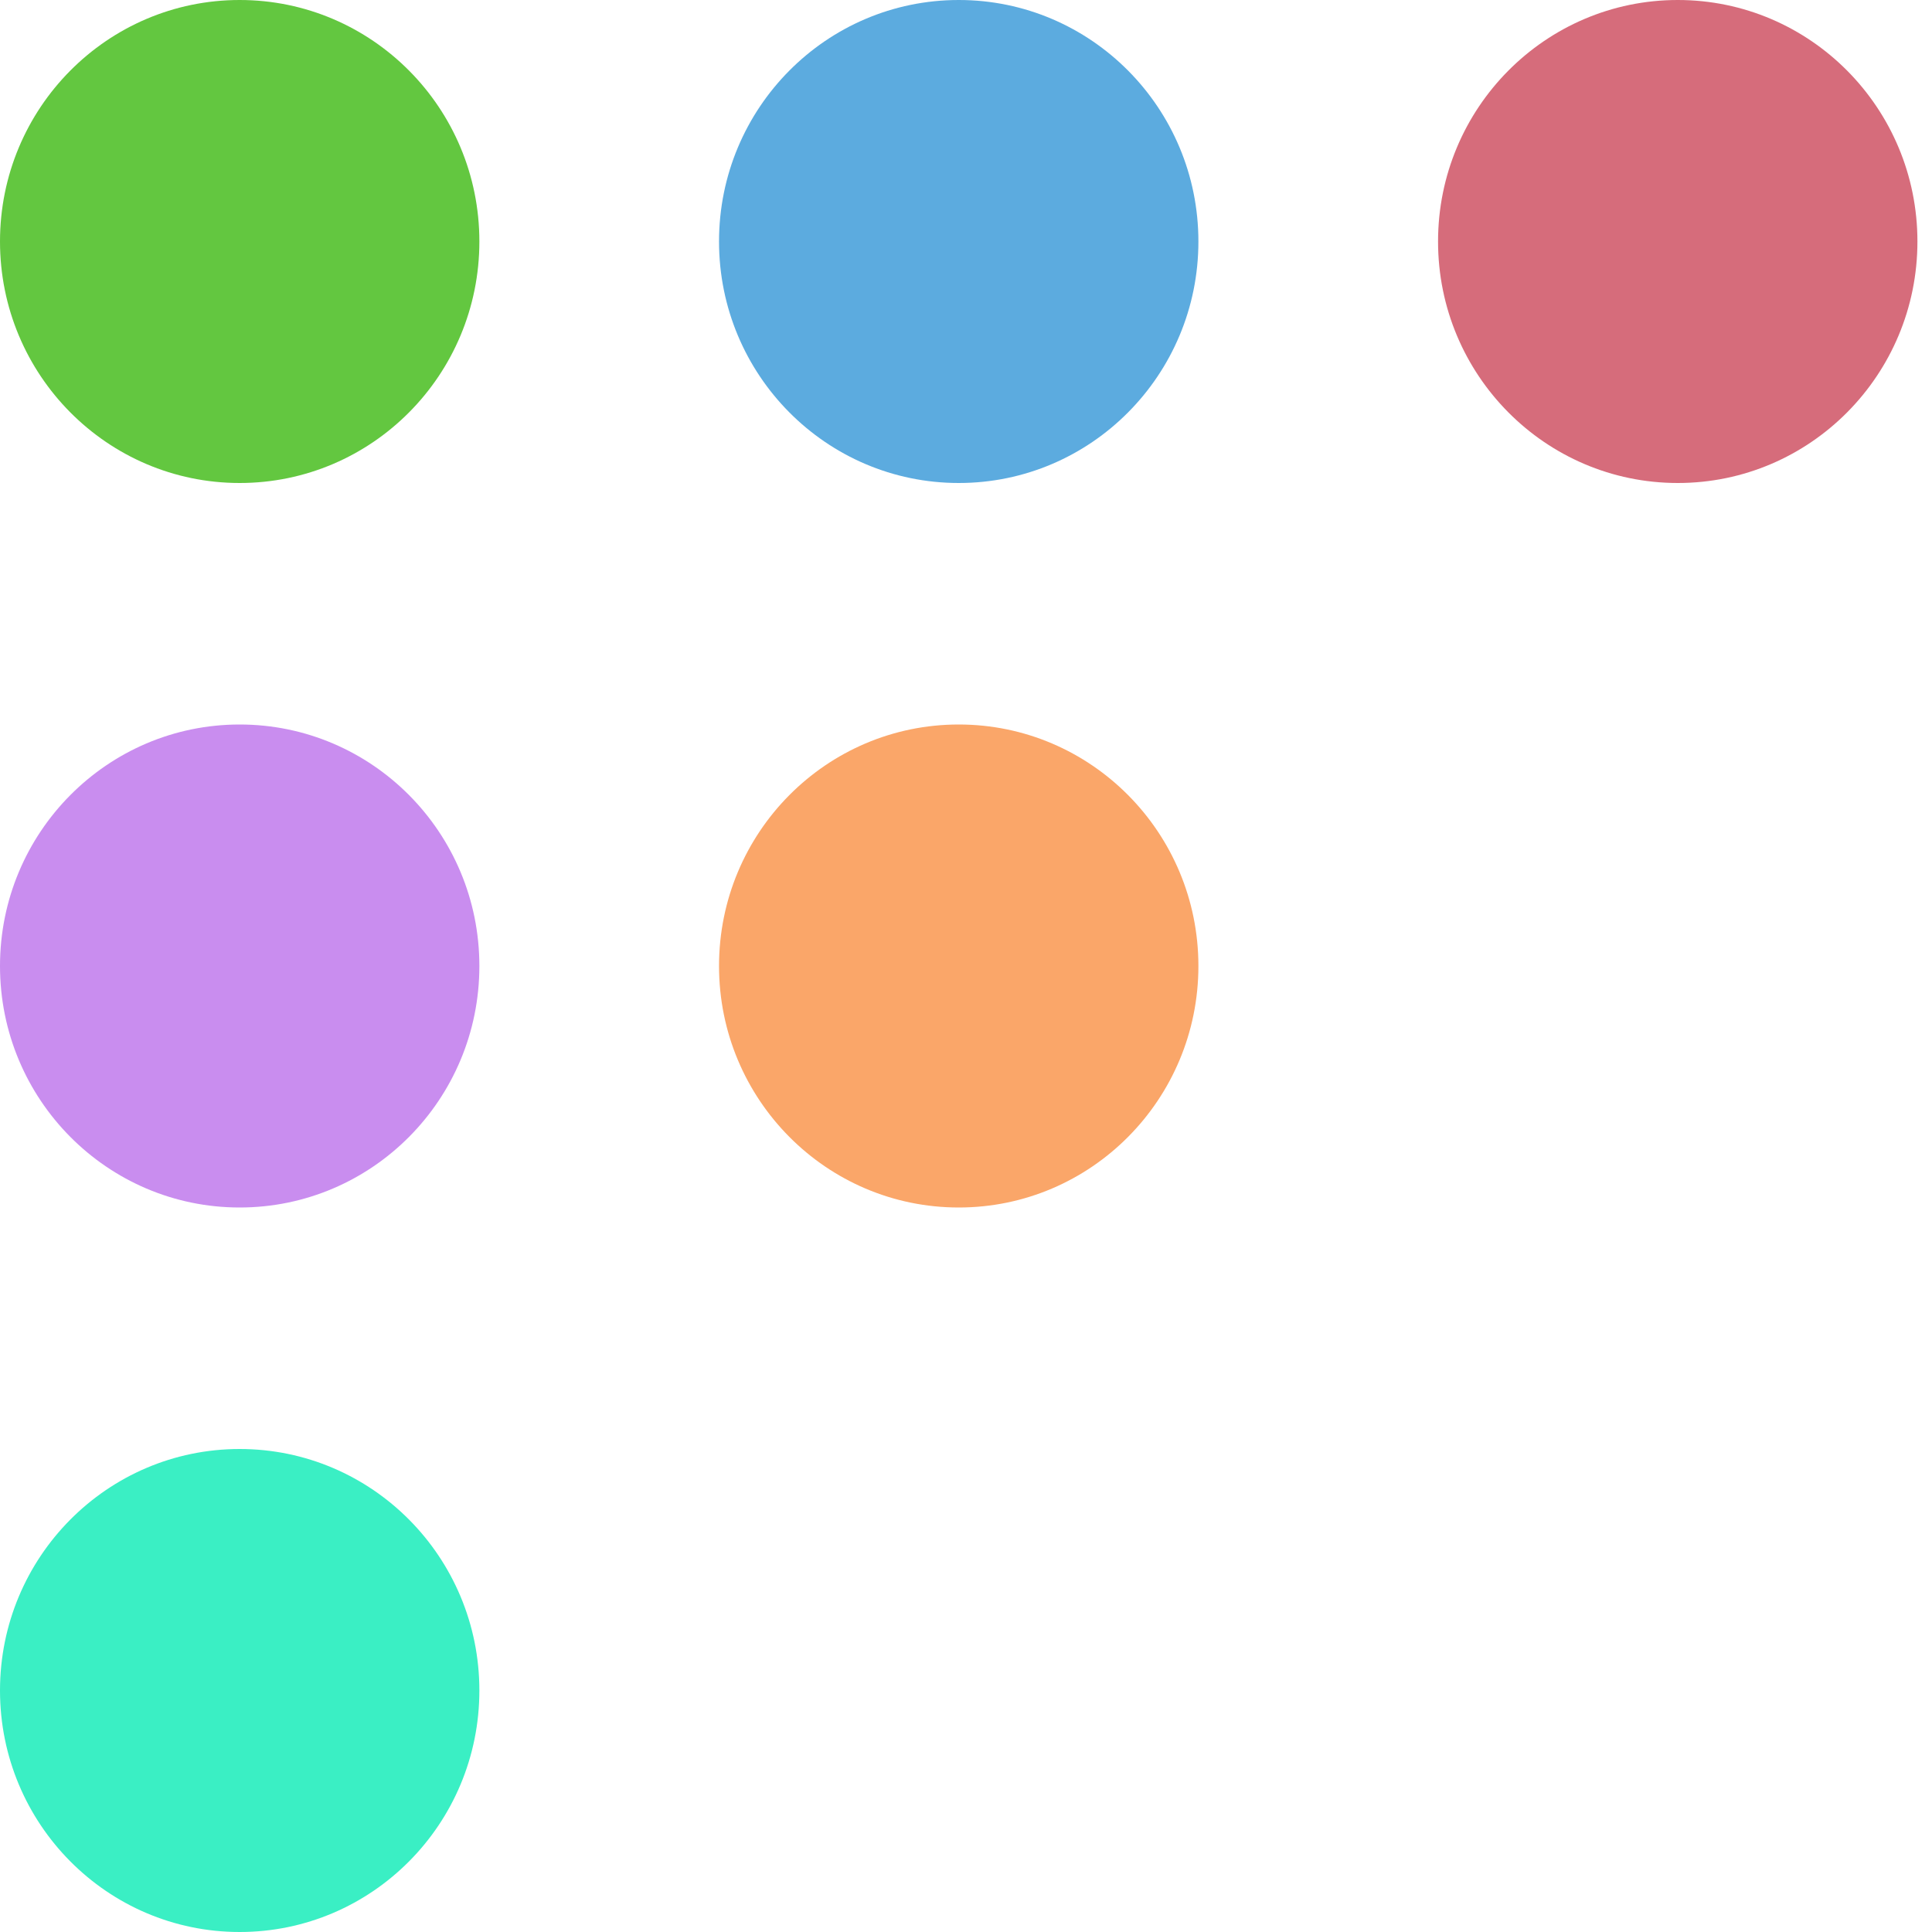
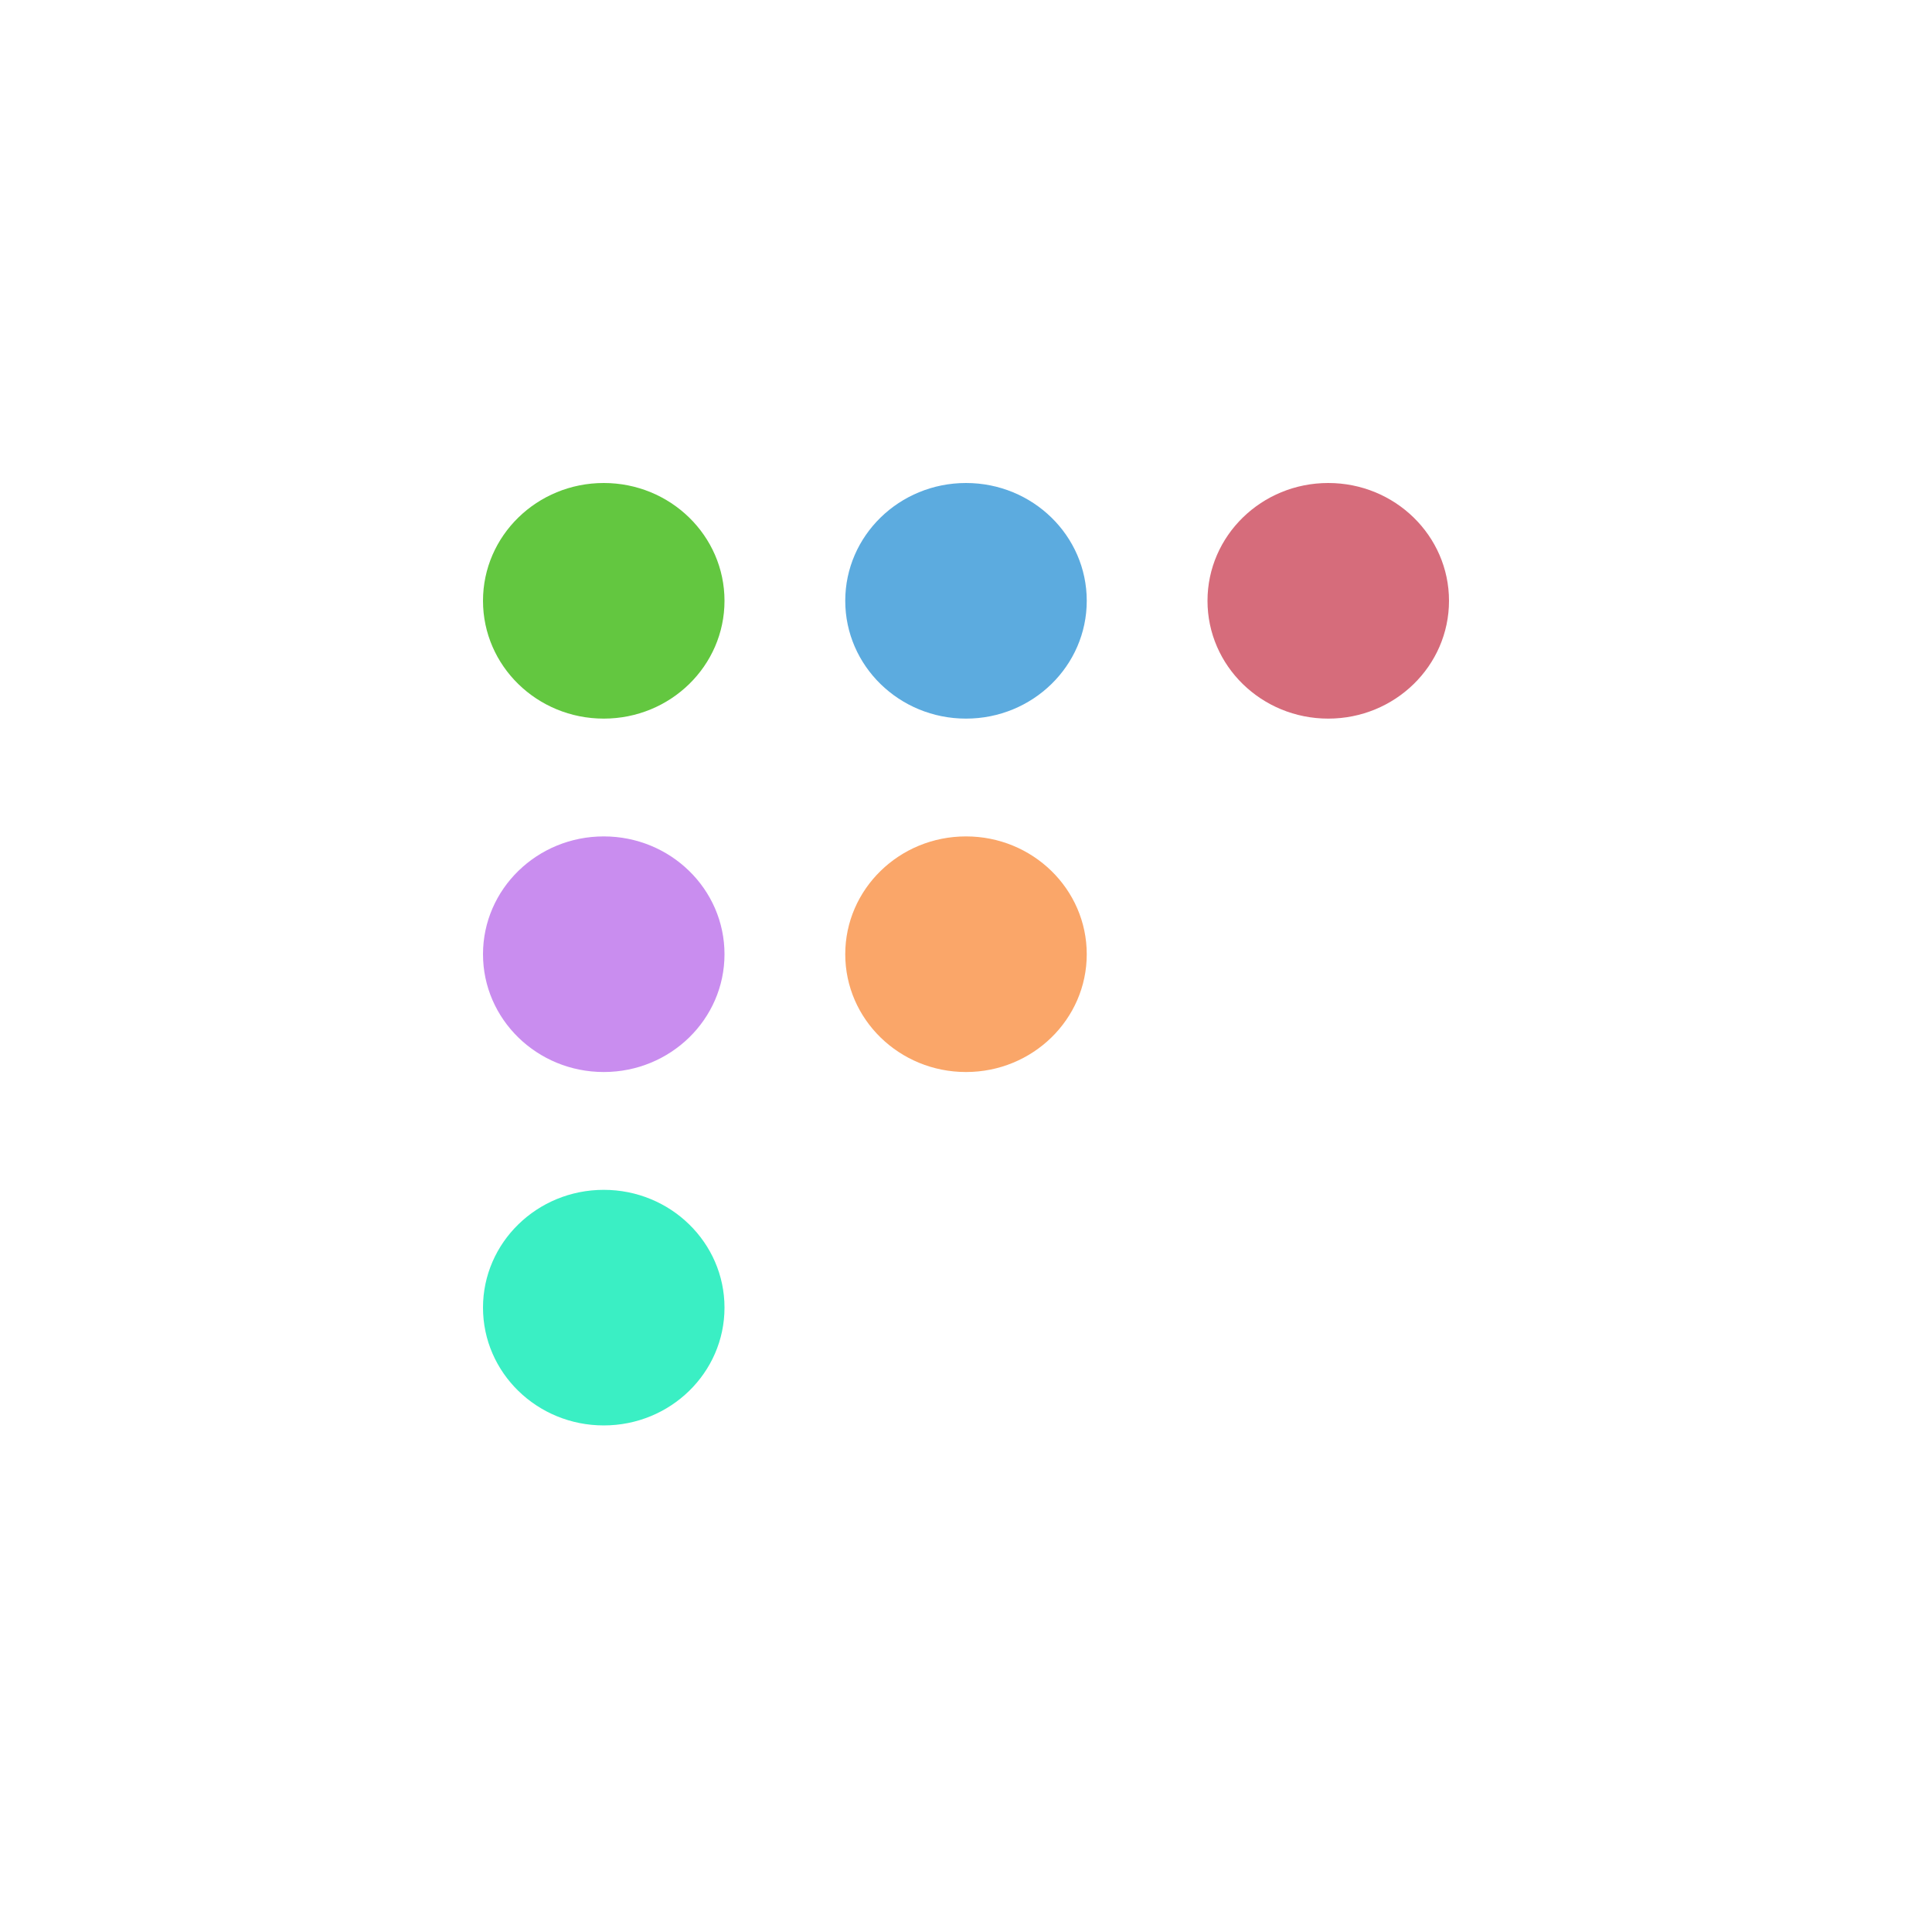
- <svg xmlns="http://www.w3.org/2000/svg" width="24" height="24" viewBox="0 0 24 24" fill="none">
-   <path d="M2.977 6C4.622 6 5.955 4.657 5.955 3C5.955 1.343 4.622 0 2.977 0C1.333 0 0 1.343 0 3C0 4.657 1.333 6 2.977 6Z" fill="#63C740" />
-   <path d="M11.91 6C13.554 6 14.887 4.657 14.887 3C14.887 1.343 13.554 0 11.91 0C10.265 0 8.932 1.343 8.932 3C8.932 4.657 10.265 6 11.91 6Z" fill="#5CABDF" />
-   <path d="M20.842 6C22.486 6 23.819 4.657 23.819 3C23.819 1.343 22.486 0 20.842 0C19.197 0 17.864 1.343 17.864 3C17.864 4.657 19.197 6 20.842 6Z" fill="#D66C7B" />
-   <path d="M2.977 15C4.622 15 5.955 13.657 5.955 12C5.955 10.343 4.622 9 2.977 9C1.333 9 0 10.343 0 12C0 13.657 1.333 15 2.977 15Z" fill="#C98DEF" />
-   <path d="M11.91 15C13.554 15 14.887 13.657 14.887 12C14.887 10.343 13.554 9 11.91 9C10.265 9 8.932 10.343 8.932 12C8.932 13.657 10.265 15 11.91 15Z" fill="#FAA669" />
-   <path d="M2.977 24C4.622 24 5.955 22.657 5.955 21C5.955 19.343 4.622 18 2.977 18C1.333 18 0 19.343 0 21C0 22.657 1.333 24 2.977 24Z" fill="#3AEFC4" />
+ <svg xmlns="http://www.w3.org/2000/svg" width="64" height="64" viewBox="0 0 64 64" fill="none">
+   <path d="M20 23.805C22.209 23.805 24 22.058 24 19.902C24 17.747 22.209 16 20 16C17.791 16 16 17.747 16 19.902C16 22.058 17.791 23.805 20 23.805Z" fill="#63C740" />
+   <path d="M32 23.805C34.209 23.805 36 22.058 36 19.902C36 17.747 34.209 16 32 16C29.791 16 28 17.747 28 19.902C28 22.058 29.791 23.805 32 23.805Z" fill="#5CABDF" />
+   <path d="M44 23.805C46.209 23.805 48 22.058 48 19.902C48 17.747 46.209 16 44 16C41.791 16 40 17.747 40 19.902C40 22.058 41.791 23.805 44 23.805Z" fill="#D66C7B" />
+   <path d="M20 35.512C22.209 35.512 24 33.765 24 31.61C24 29.454 22.209 27.707 20 27.707C17.791 27.707 16 29.454 16 31.61C16 33.765 17.791 35.512 20 35.512Z" fill="#C98DEF" />
+   <path d="M32 35.512C34.209 35.512 36 33.765 36 31.61C36 29.454 34.209 27.707 32 27.707C29.791 27.707 28 29.454 28 31.61C28 33.765 29.791 35.512 32 35.512Z" fill="#FAA669" />
+   <path d="M20 47.219C22.209 47.219 24 45.472 24 43.317C24 41.162 22.209 39.415 20 39.415C17.791 39.415 16 41.162 16 43.317C16 45.472 17.791 47.219 20 47.219Z" fill="#3AEFC4" />
</svg>
